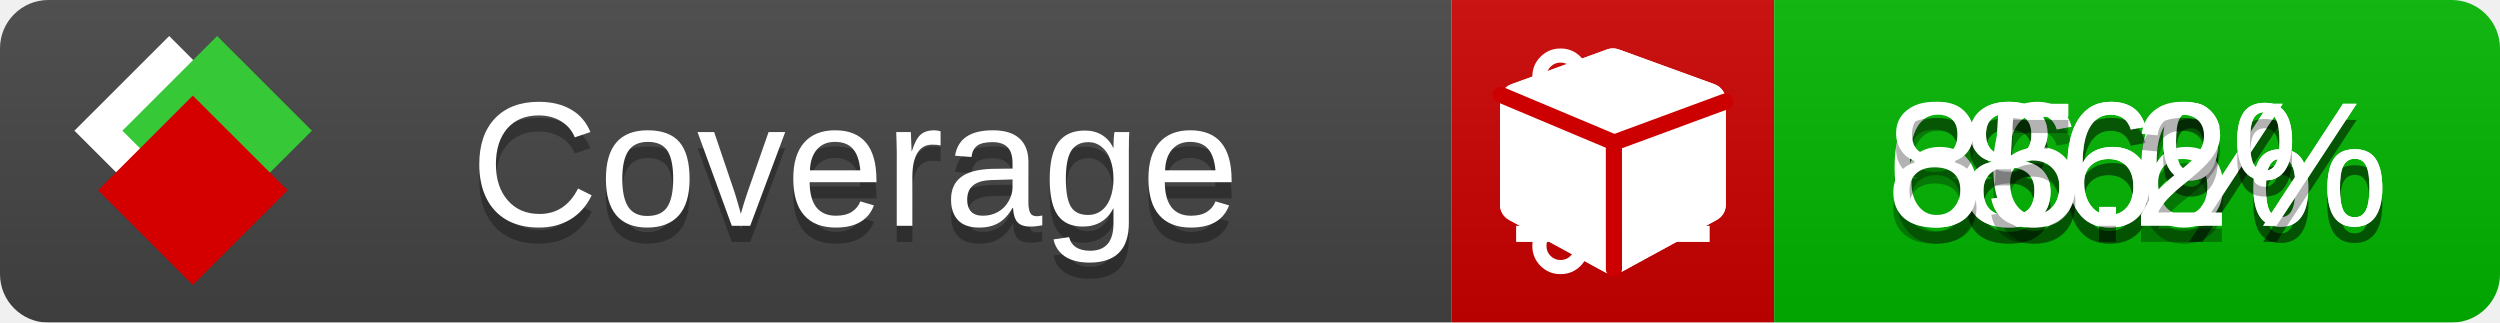
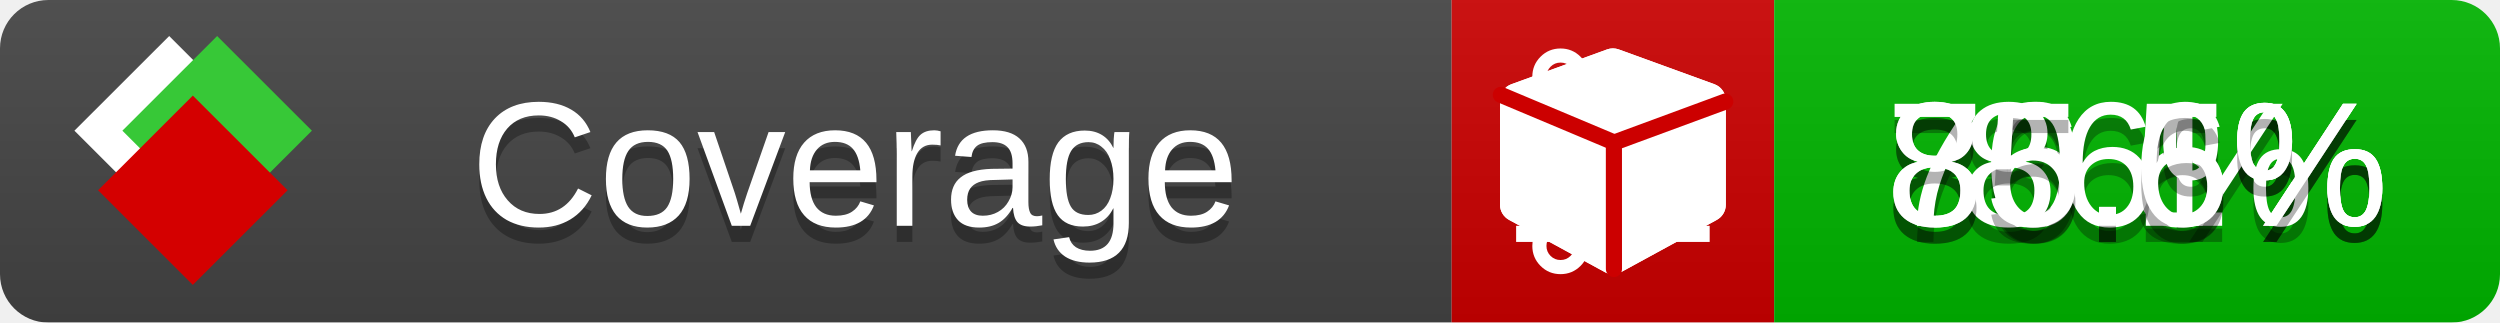
<svg xmlns="http://www.w3.org/2000/svg" xmlns:xlink="http://www.w3.org/1999/xlink" width="155" height="20">
  <style type="text/css">
          
            @keyframes fade1 {
                0% { visibility: visible; opacity: 1; }
               23% { visibility: visible; opacity: 1; }
               25% { visibility: hidden; opacity: 0; }
               48% { visibility: hidden; opacity: 0; }
               50% { visibility: hidden; opacity: 0; }
               73% { visibility: hidden; opacity: 0; }
               75% { visibility: hidden; opacity: 0; }
               98% { visibility: hidden; opacity: 0; }
              100% { visibility: visible; opacity: 1; }
            }
            @keyframes fade2 {
                0% { visibility: hidden; opacity: 0; }
               23% { visibility: hidden; opacity: 0; }
               25% { visibility: visible; opacity: 1; }
               48% { visibility: visible; opacity: 1; }
               50% { visibility: hidden; opacity: 0; }
               73% { visibility: hidden; opacity: 0; }
               75% { visibility: hidden; opacity: 0; }
               98% { visibility: hidden; opacity: 0; }
              100% { visibility: hidden; opacity: 0; }
            }
            @keyframes fade3 {
                0% { visibility: hidden; opacity: 0; }
               23% { visibility: hidden; opacity: 0; }
               25% { visibility: hidden; opacity: 0; }
               48% { visibility: hidden; opacity: 0; }
               50% { visibility: visible; opacity: 1; }
               73% { visibility: visible; opacity: 1; }
               75% { visibility: hidden; opacity: 0; }
               98% { visibility: hidden; opacity: 0; }
              100% { visibility: hidden; opacity: 0; }
            }
            @keyframes fade4 {
                0% { visibility: hidden; opacity: 0; }
               23% { visibility: hidden; opacity: 0; }
               25% { visibility: hidden; opacity: 0; }
               48% { visibility: hidden; opacity: 0; }
               50% { visibility: hidden; opacity: 0; }
               73% { visibility: hidden; opacity: 0; }
               75% { visibility: visible; opacity: 1; }
               98% { visibility: visible; opacity: 1; }
              100% { visibility: hidden; opacity: 0; }
            }
            .linecoverage {
                animation-duration: 15s;
                animation-name: fade1;
                animation-iteration-count: infinite;
            }
            .branchcoverage {
                animation-duration: 15s;
                animation-name: fade2;
                animation-iteration-count: infinite;
            }
            .methodcoverage {
                animation-duration: 15s;
                animation-name: fade3;
                animation-iteration-count: infinite;
            }
            .fullmethodcoverage {
                animation-duration: 15s;
                animation-name: fade4;
                animation-iteration-count: infinite;
            }
          
    </style>
  <defs>
    <linearGradient id="gradient" x2="0" y2="100%">
      <stop offset="0" stop-color="#bbb" stop-opacity=".1" />
      <stop offset="1" stop-opacity=".1" />
    </linearGradient>
    <linearGradient id="c">
      <stop offset="0" stop-color="#d40000" />
      <stop offset="1" stop-color="#ff2a2a" />
    </linearGradient>
    <linearGradient id="a">
      <stop offset="0" stop-color="#e0e0de" />
      <stop offset="1" stop-color="#fff" />
    </linearGradient>
    <linearGradient id="b">
      <stop offset="0" stop-color="#37c837" />
      <stop offset="1" stop-color="#217821" />
    </linearGradient>
    <linearGradient xlink:href="#a" id="e" x1="106.44" x2="69.96" y1="-11.96" y2="-46.84" gradientTransform="matrix(-.8426 -.00045 -.00045 -.8426 -94.27 -75.82)" gradientUnits="userSpaceOnUse" />
    <linearGradient xlink:href="#b" id="f" x1="56.19" x2="77.97" y1="-23.45" y2="10.62" gradientTransform="matrix(.8426 .00045 .00045 .8426 94.27 75.82)" gradientUnits="userSpaceOnUse" />
    <linearGradient xlink:href="#c" id="g" x1="79.98" x2="132.9" y1="10.79" y2="10.79" gradientTransform="matrix(.8426 .00045 .00045 .8426 94.27 75.82)" gradientUnits="userSpaceOnUse" />
    <mask id="mask">
      <rect width="155" height="20" rx="3" fill="#fff" />
    </mask>
    <g id="icon" transform="matrix(.04486 0 0 .04481 -.48 -.63)">
      <rect width="52.92" height="52.92" x="-109.72" y="-27.13" fill="url(#e)" transform="rotate(-135)" />
      <rect width="52.92" height="52.92" x="70.19" y="-39.18" fill="url(#f)" transform="rotate(45)" />
      <rect width="52.92" height="52.92" x="80.05" y="-15.74" fill="url(#g)" transform="rotate(45)" />
    </g>
  </defs>
  <g mask="url(#mask)">
    <rect x="0" y="0" width="90" height="20" fill="#444" />
    <rect x="90" y="0" width="20" height="20" fill="#c00" />
    <rect x="110" y="0" width="45" height="20" fill="#00B600" />
    <rect x="0" y="0" width="155" height="20" fill="url(#gradient)" />
  </g>
  <g>
    <path class="linecoverage" stroke="#fff" d="M94 6.5 h12 M94 10.5 h12 M94 14.5 h12" />
    <path class="branchcoverage" fill="#fff" d="m 97.628,15.247 q 0,-0.364 -0.255,-0.619 -0.255,-0.255 -0.619,-0.255 -0.364,0 -0.619,0.255 -0.255,0.255 -0.255,0.619 0,0.364 0.255,0.619 0.255,0.255 0.619,0.255 0.364,0 0.619,-0.255 0.255,-0.255 0.255,-0.619 z m 0,-10.493 q 0,-0.364 -0.255,-0.619 -0.255,-0.255 -0.619,-0.255 -0.364,0 -0.619,0.255 -0.255,0.255 -0.255,0.619 0,0.364 0.255,0.619 0.255,0.255 0.619,0.255 0.364,0 0.619,-0.255 0.255,-0.255 0.255,-0.619 z m 5.83,1.166 q 0,-0.364 -0.255,-0.619 -0.255,-0.255 -0.619,-0.255 -0.364,0 -0.619,0.255 -0.255,0.255 -0.255,0.619 0,0.364 0.255,0.619 0.255,0.255 0.619,0.255 0.364,0 0.619,-0.255 0.255,-0.255 0.255,-0.619 z m 0.874,0 q 0,0.474 -0.237,0.879 -0.237,0.405 -0.638,0.633 -0.018,2.614 -2.059,3.771 -0.619,0.346 -1.849,0.738 -1.166,0.364 -1.544,0.647 -0.378,0.282 -0.378,0.911 l 0,0.237 q 0.401,0.228 0.638,0.633 0.237,0.405 0.237,0.879 0,0.729 -0.51,1.239 -0.51,0.51 -1.239,0.51 -0.729,0 -1.239,-0.51 -0.51,-0.51 -0.51,-1.239 0,-0.474 0.237,-0.879 0.237,-0.405 0.638,-0.633 l 0,-7.469 q -0.401,-0.228 -0.638,-0.633 -0.237,-0.405 -0.237,-0.879 0,-0.729 0.51,-1.239 0.51,-0.51 1.239,-0.51 0.729,0 1.239,0.51 0.51,0.51 0.51,1.239 0,0.474 -0.237,0.879 -0.237,0.405 -0.638,0.633 l 0,4.527 q 0.492,-0.237 1.403,-0.519 0.501,-0.155 0.797,-0.269 0.296,-0.114 0.642,-0.282 0.346,-0.169 0.537,-0.36 0.191,-0.191 0.369,-0.465 0.178,-0.273 0.255,-0.633 0.077,-0.36 0.077,-0.833 -0.401,-0.228 -0.638,-0.633 -0.237,-0.405 -0.237,-0.879 0,-0.729 0.51,-1.239 0.51,-0.51 1.239,-0.51 0.729,0 1.239,0.51 0.51,0.51 0.51,1.239 z" />
    <path class="methodcoverage" fill="#fff" d="m 100.538,15.629 5.385,-2.936 v -5.351 l -5.385,1.96 z M 100,8.351 105.873,6.214 100,4.077 94.127,6.214 Z m 7,-2.12 v 6.462 q 0,0.294 -0.151,0.547 -0.151,0.252 -0.412,0.395 l -5.923,3.231 q -0.236,0.135 -0.513,0.135 -0.278,0 -0.513,-0.135 l -5.923,-3.231 Q 93.303,13.492 93.151,13.239 93,12.987 93,12.692 v -6.462 q 0,-0.337 0.194,-0.614 0.194,-0.278 0.513,-0.395 l 5.923,-2.154 q 0.185,-0.067 0.37,-0.067 0.185,0 0.37,0.067 l 5.923,2.154 q 0.32,0.118 0.513,0.395 Q 107,5.894 107,6.231 Z" />
    <path class="fullmethodcoverage" fill="#fff" d="m 107,6.231 v 6.462 c 0,0.196 -0.051,0.379 -0.151,0.547 -0.101,0.168 -0.238,0.3 -0.412,0.395 l -5.923,3.231 c -0.157,0.09 -0.328,0.135 -0.513,0.135 -0.185,0 -0.356,-0.045 -0.513,-0.135 l -5.923,-3.231 C 93.39,13.539 93.252,13.407 93.151,13.239 93.05,13.071 93,12.889 93,12.692 v -6.462 c 0,-0.224 0.065,-0.429 0.194,-0.614 0.129,-0.185 0.3,-0.317 0.513,-0.395 l 5.923,-2.154 c 0.123,-0.045 0.247,-0.067 0.37,-0.067 0.123,0 0.247,0.022 0.37,0.067 l 5.923,2.154 c 0.213,0.079 0.384,0.21 0.513,0.395 0.129,0.185 0.194,0.39 0.194,0.614 z" />
    <path class="fullmethodcoverage" style="fill:none;stroke:#cc0000;stroke-width:1;stroke-linecap:round;stroke-dasharray:none;stroke-opacity:1" d="m 100.064,16.677 -0.002,-7.833 6.906,-2.547" />
    <path class="fullmethodcoverage" style="fill:none;stroke:#cc0000;stroke-width:1;stroke-linecap:round;stroke-dasharray:none;stroke-opacity:1" d="M 99.914,8.765 93.052,5.882" />
  </g>
  <g fill="#fff" text-anchor="middle" font-family="Verdana,Arial,Geneva,sans-serif" font-size="11">
    <a xlink:href="https://github.com/danielpalme/ReportGenerator" target="_top">
      <use xlink:href="#icon" transform="translate(3,1) scale(3.5)" />
    </a>
    <text x="53" y="15" fill="#010101" fill-opacity=".3">Coverage</text>
    <text x="53" y="14" fill="#fff">Coverage</text>
-     <text class="linecoverage" x="132.5" y="15" fill="#010101" fill-opacity=".3">86%</text>
-     <text class="linecoverage" x="132.5" y="14">86%</text>
-     <text class="branchcoverage" x="132.5" y="15" fill="#010101" fill-opacity=".3">66.6%</text>
-     <text class="branchcoverage" x="132.5" y="14">66.6%</text>
+     <text class="linecoverage" x="132.5" y="15" fill="#010101" fill-opacity=".3">86.5%</text>
+     <text class="linecoverage" x="132.5" y="14">86.5%</text>
+     <text class="branchcoverage" x="132.5" y="15" fill="#010101" fill-opacity=".3">70.1%</text>
+     <text class="branchcoverage" x="132.5" y="14">70.1%</text>
    <text class="methodcoverage" x="132.5" y="15" fill="#010101" fill-opacity=".3">86%</text>
    <text class="methodcoverage" x="132.5" y="14">86%</text>
-     <text class="fullmethodcoverage" x="132.5" y="15" fill="#010101" fill-opacity=".3">85.2%</text>
-     <text class="fullmethodcoverage" x="132.5" y="14">85.2%</text>
+     <text class="fullmethodcoverage" x="132.5" y="15" fill="#010101" fill-opacity=".3">85.6%</text>
+     <text class="fullmethodcoverage" x="132.5" y="14">85.6%</text>
  </g>
  <g>
    <rect class="linecoverage" x="90" y="0" width="65" height="20" fill-opacity="0" />
    <rect class="branchcoverage" x="90" y="0" width="65" height="20" fill-opacity="0" />
    <rect class="methodcoverage" x="90" y="0" width="65" height="20" fill-opacity="0" />
    <rect class="fullmethodcoverage" x="90" y="0" width="65" height="20" fill-opacity="0" />
  </g>
</svg>
